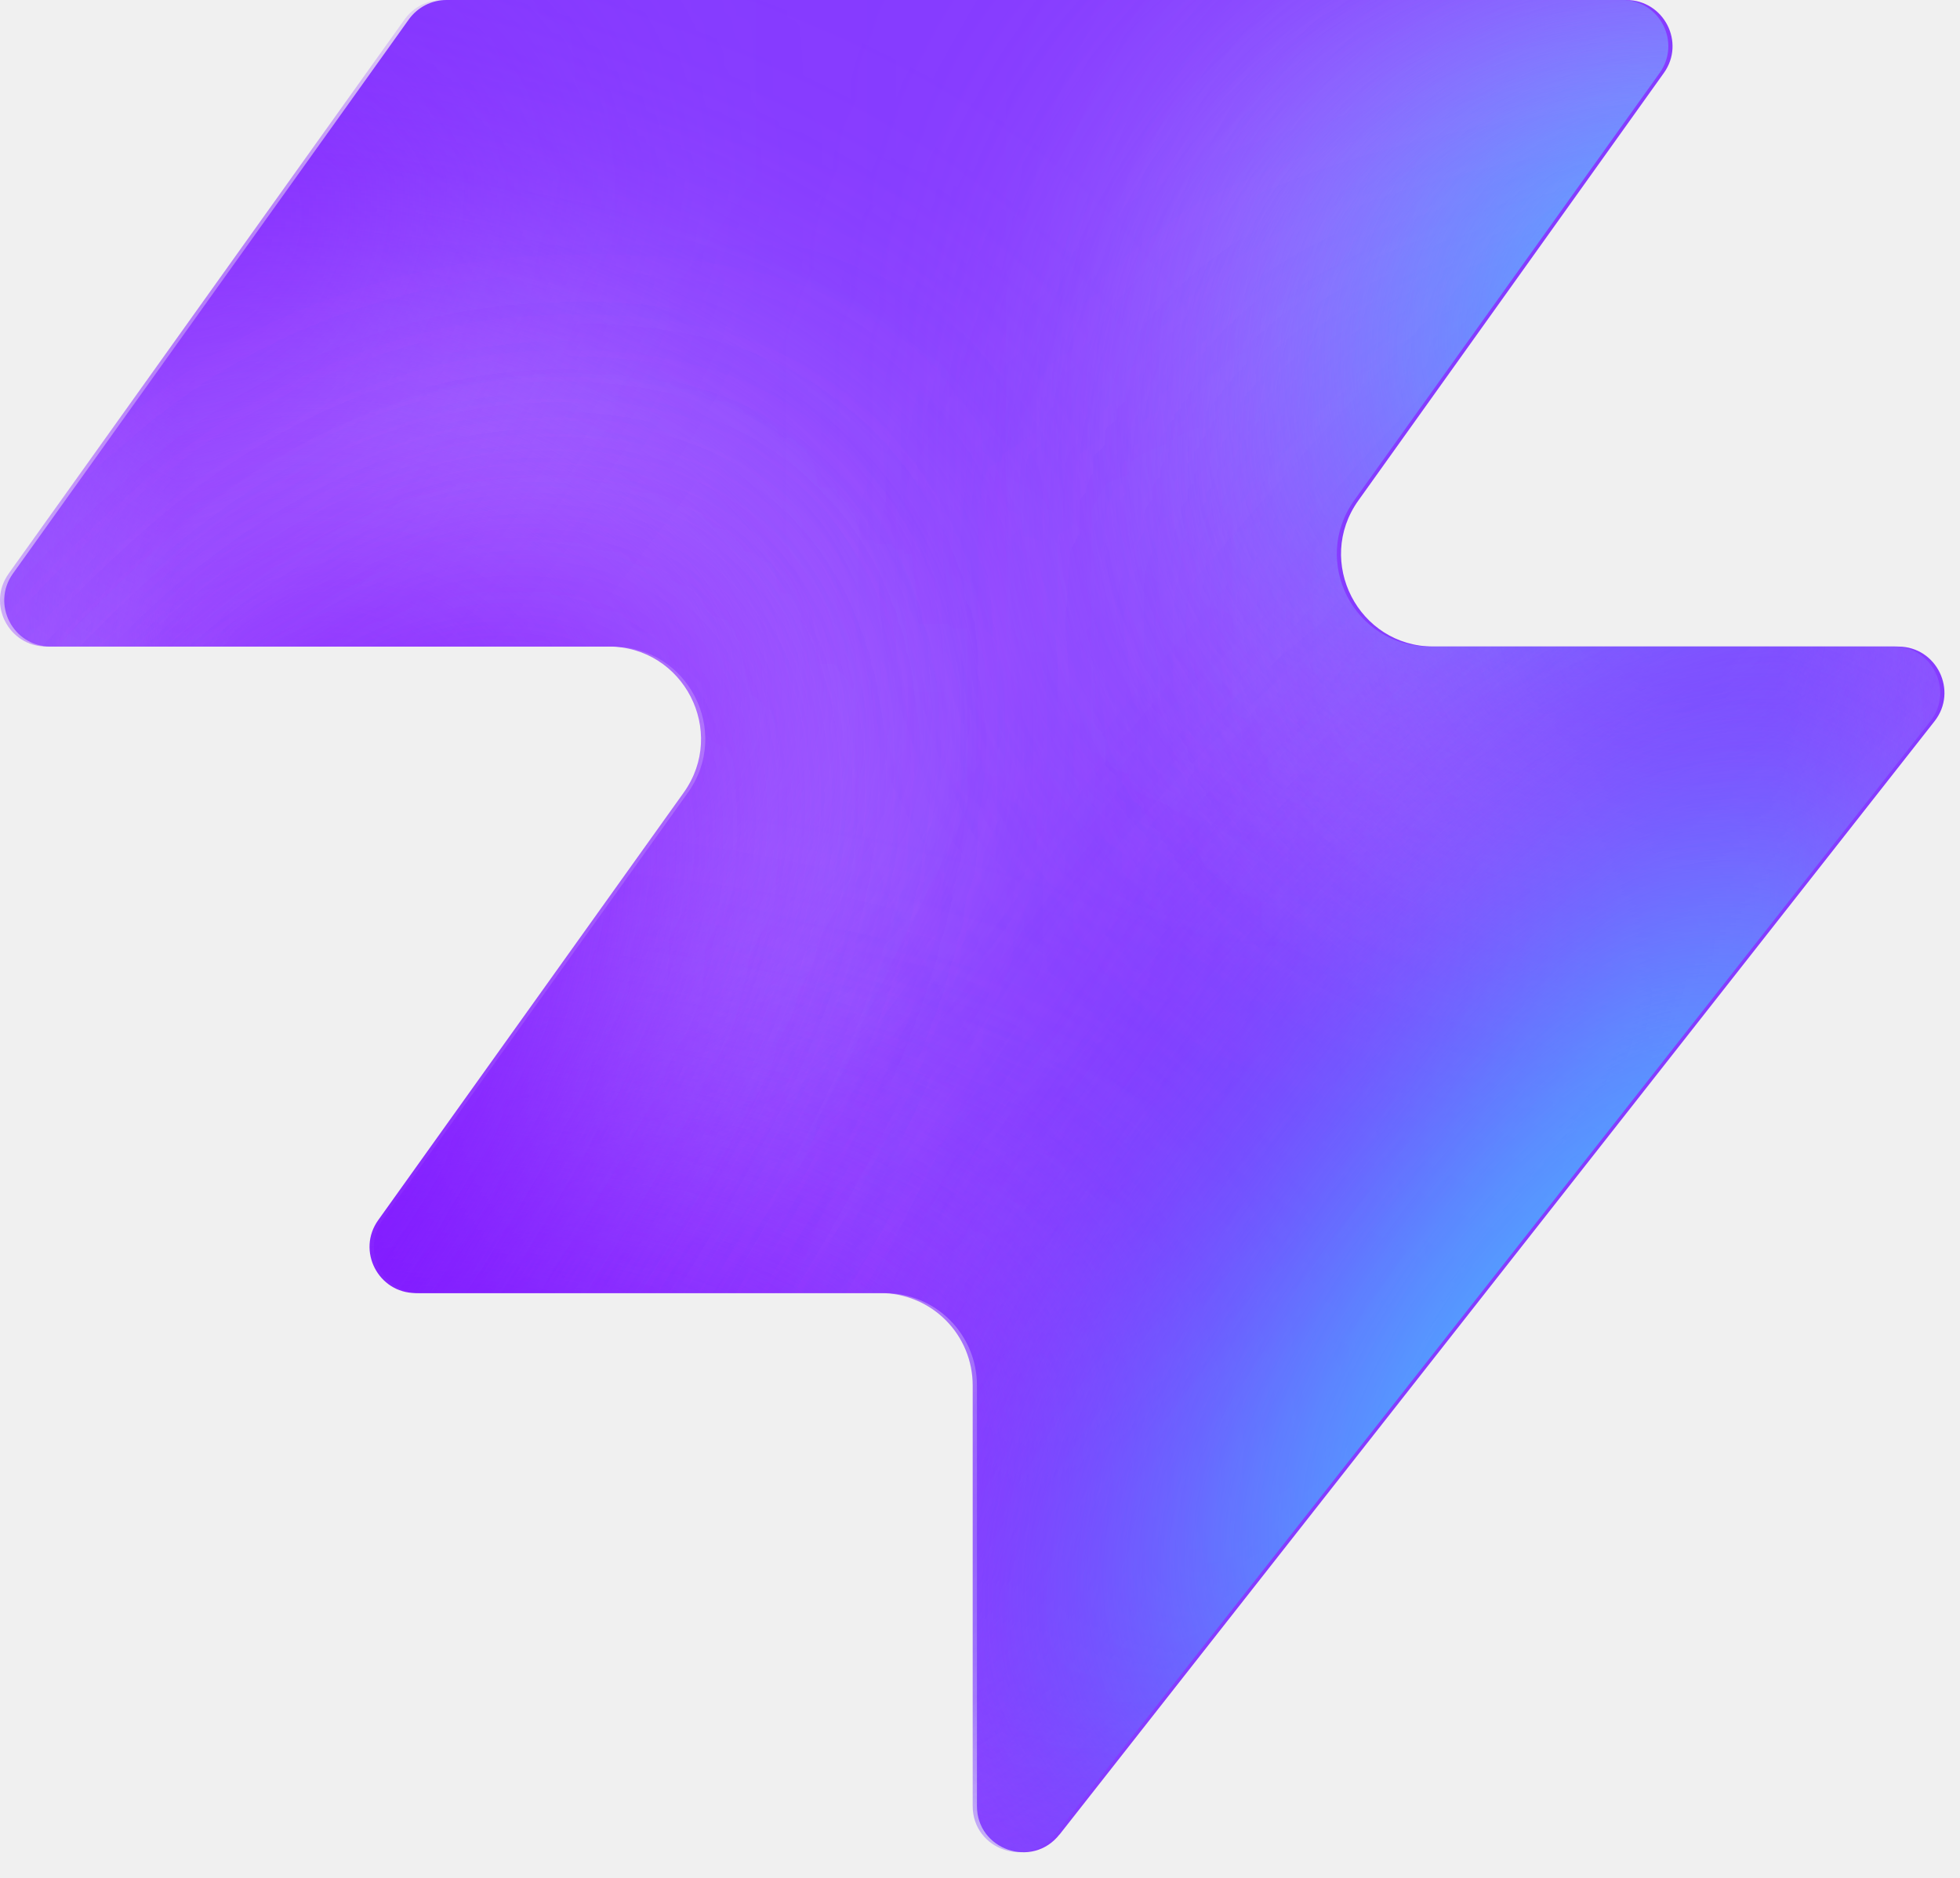
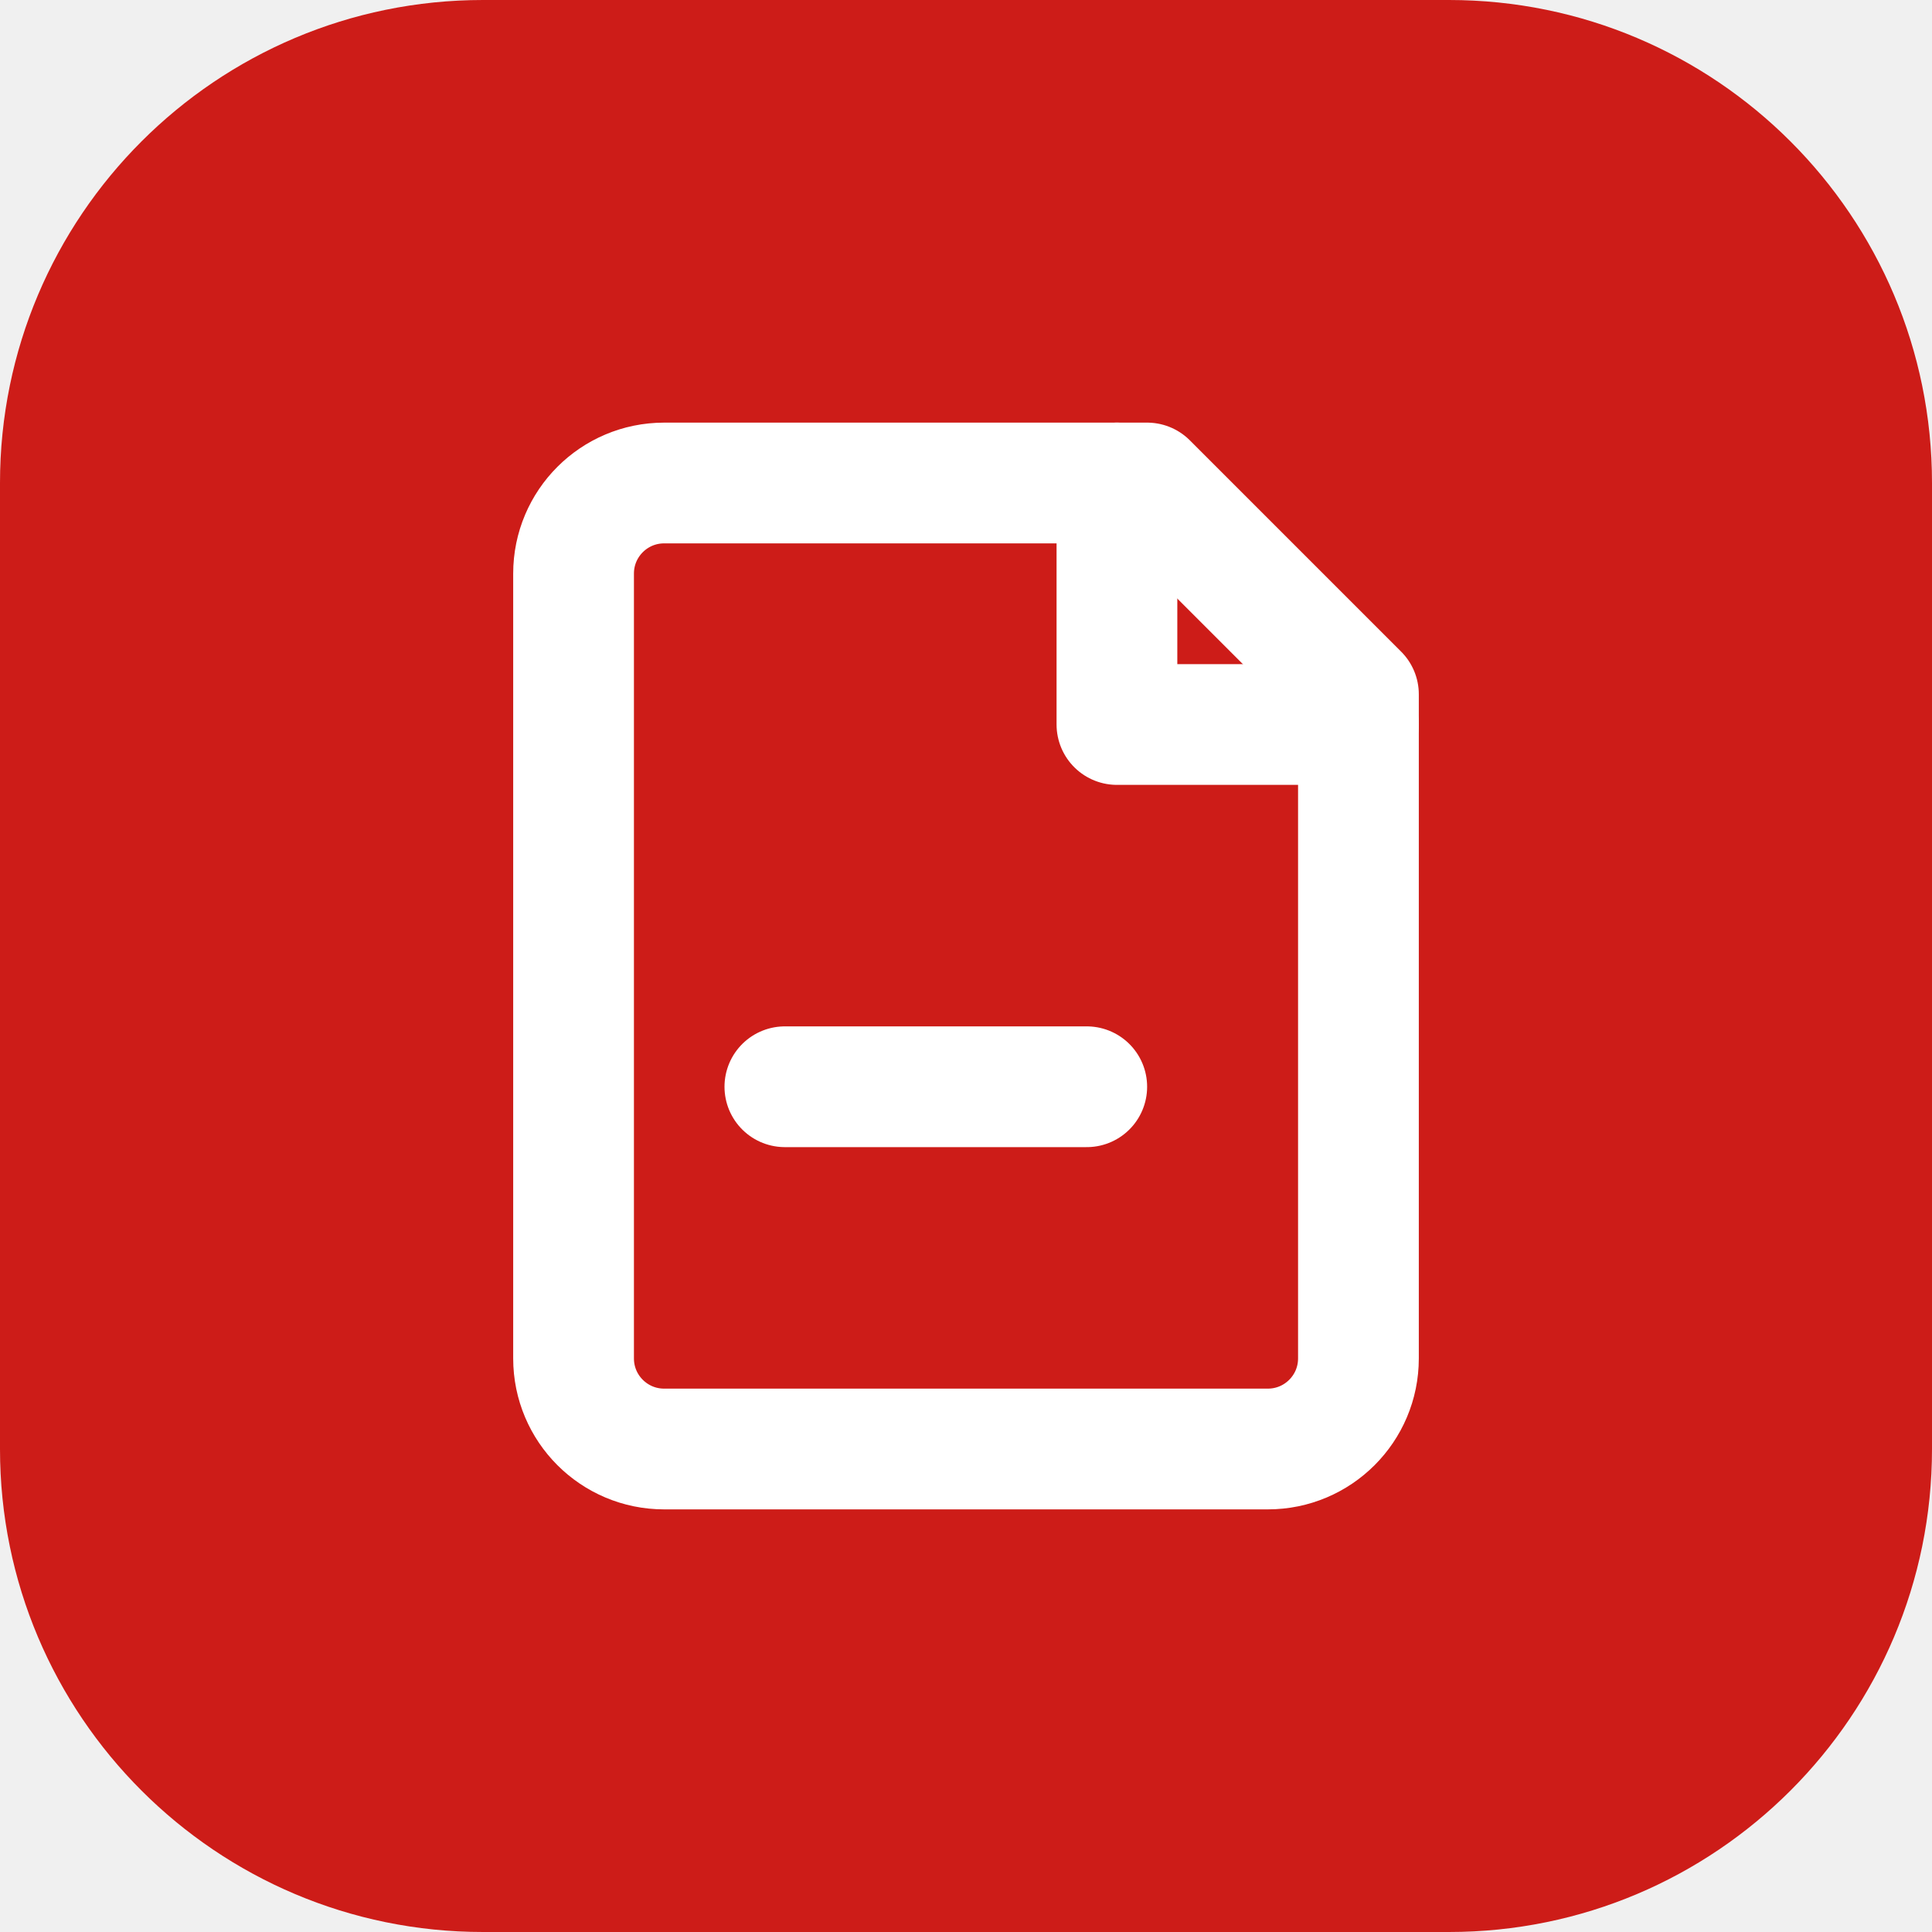
- <svg xmlns="http://www.w3.org/2000/svg" width="48" height="46" fill="none" viewBox="0 0 48 46">
-   <path fill="#863bff" d="M25.946 44.938c-.664.845-2.021.375-2.021-.698V33.937a2.26 2.26 0 0 0-2.262-2.262H10.287c-.92 0-1.456-1.04-.92-1.788l7.48-10.471c1.07-1.497 0-3.578-1.842-3.578H1.237c-.92 0-1.456-1.04-.92-1.788L10.013.474c.214-.297.556-.474.92-.474h28.894c.92 0 1.456 1.04.92 1.788l-7.48 10.471c-1.07 1.498 0 3.579 1.842 3.579h11.377c.943 0 1.473 1.088.89 1.83L25.947 44.94z" style="fill:#863bff;fill:color(display-p3 .525 .23 1);fill-opacity:1" />
-   <mask id="a" width="48" height="46" x="0" y="0" maskUnits="userSpaceOnUse" style="mask-type:alpha">
-     <path fill="#000" d="M25.842 44.938c-.664.844-2.021.375-2.021-.698V33.937a2.26 2.26 0 0 0-2.262-2.262H10.183c-.92 0-1.456-1.04-.92-1.788l7.48-10.471c1.07-1.498 0-3.579-1.842-3.579H1.133c-.92 0-1.456-1.04-.92-1.787L9.91.473c.214-.297.556-.474.92-.474h28.894c.92 0 1.456 1.04.92 1.788l-7.48 10.471c-1.07 1.498 0 3.578 1.842 3.578h11.377c.943 0 1.473 1.088.89 1.832L25.843 44.94z" style="fill:#000;fill-opacity:1" />
-   </mask>
-   <g mask="url(#a)">
-     <g filter="url(#b)">
-       <ellipse cx="5.508" cy="14.704" fill="#ede6ff" rx="5.508" ry="14.704" style="fill:#ede6ff;fill:color(display-p3 .927 .903 1);fill-opacity:1" transform="matrix(.00324 1 1 -.00324 -4.47 31.516)" />
-     </g>
-     <g filter="url(#c)">
-       <ellipse cx="10.399" cy="29.851" fill="#ede6ff" rx="10.399" ry="29.851" style="fill:#ede6ff;fill:color(display-p3 .927 .903 1);fill-opacity:1" transform="matrix(.00324 1 1 -.00324 -39.328 7.883)" />
-     </g>
-     <g filter="url(#d)">
-       <ellipse cx="5.508" cy="30.487" fill="#7e14ff" rx="5.508" ry="30.487" style="fill:#7e14ff;fill:color(display-p3 .492 .077 1);fill-opacity:1" transform="rotate(89.814 -25.913 -14.639)scale(1 -1)" />
-     </g>
-     <g filter="url(#e)">
-       <ellipse cx="5.508" cy="30.599" fill="#7e14ff" rx="5.508" ry="30.599" style="fill:#7e14ff;fill:color(display-p3 .492 .077 1);fill-opacity:1" transform="rotate(89.814 -32.644 -3.334)scale(1 -1)" />
-     </g>
-     <g filter="url(#f)">
-       <ellipse cx="5.508" cy="30.599" fill="#7e14ff" rx="5.508" ry="30.599" style="fill:#7e14ff;fill:color(display-p3 .492 .077 1);fill-opacity:1" transform="matrix(.00324 1 1 -.00324 -34.34 30.47)" />
-     </g>
-     <g filter="url(#g)">
-       <ellipse cx="14.072" cy="22.078" fill="#ede6ff" rx="14.072" ry="22.078" style="fill:#ede6ff;fill:color(display-p3 .927 .903 1);fill-opacity:1" transform="rotate(93.35 24.506 48.493)scale(-1 1)" />
-     </g>
-     <g filter="url(#h)">
-       <ellipse cx="3.47" cy="21.501" fill="#7e14ff" rx="3.47" ry="21.501" style="fill:#7e14ff;fill:color(display-p3 .492 .077 1);fill-opacity:1" transform="rotate(89.009 28.708 47.59)scale(-1 1)" />
-     </g>
-     <g filter="url(#i)">
-       <ellipse cx="3.47" cy="21.501" fill="#7e14ff" rx="3.47" ry="21.501" style="fill:#7e14ff;fill:color(display-p3 .492 .077 1);fill-opacity:1" transform="rotate(89.009 28.708 47.59)scale(-1 1)" />
-     </g>
-     <g filter="url(#j)">
-       <ellipse cx=".387" cy="8.972" fill="#7e14ff" rx="4.407" ry="29.108" style="fill:#7e14ff;fill:color(display-p3 .492 .077 1);fill-opacity:1" transform="rotate(39.51 .387 8.972)" />
-     </g>
-     <g filter="url(#k)">
-       <ellipse cx="47.523" cy="-6.092" fill="#7e14ff" rx="4.407" ry="29.108" style="fill:#7e14ff;fill:color(display-p3 .492 .077 1);fill-opacity:1" transform="rotate(37.892 47.523 -6.092)" />
-     </g>
-     <g filter="url(#l)">
-       <ellipse cx="41.412" cy="6.333" fill="#47bfff" rx="5.971" ry="9.665" style="fill:#47bfff;fill:color(display-p3 .28 .748 1);fill-opacity:1" transform="rotate(37.892 41.412 6.333)" />
-     </g>
-     <g filter="url(#m)">
-       <ellipse cx="-1.879" cy="38.332" fill="#7e14ff" rx="4.407" ry="29.108" style="fill:#7e14ff;fill:color(display-p3 .492 .077 1);fill-opacity:1" transform="rotate(37.892 -1.88 38.332)" />
-     </g>
-     <g filter="url(#n)">
-       <ellipse cx="-1.879" cy="38.332" fill="#7e14ff" rx="4.407" ry="29.108" style="fill:#7e14ff;fill:color(display-p3 .492 .077 1);fill-opacity:1" transform="rotate(37.892 -1.88 38.332)" />
-     </g>
-     <g filter="url(#o)">
-       <ellipse cx="35.651" cy="29.907" fill="#7e14ff" rx="4.407" ry="29.108" style="fill:#7e14ff;fill:color(display-p3 .492 .077 1);fill-opacity:1" transform="rotate(37.892 35.651 29.907)" />
-     </g>
-     <g filter="url(#p)">
-       <ellipse cx="38.418" cy="32.4" fill="#47bfff" rx="5.971" ry="15.297" style="fill:#47bfff;fill:color(display-p3 .28 .748 1);fill-opacity:1" transform="rotate(37.892 38.418 32.4)" />
-     </g>
+ <svg xmlns="http://www.w3.org/2000/svg" viewBox="0 0 32 32">
+   <rect width="32" height="32" rx="8" fill="#CD1C18" />
+   <g fill="none" stroke="#fff" stroke-width="2" stroke-linecap="round" stroke-linejoin="round">
+     <path d="M19 8h-8a1.5 1.5 0 0 0-1.5 1.5v13A1.5 1.5 0 0 0 11 24h10a1.5 1.5 0 0 0 1.5-1.5V11.5z" />
+     <path d="M18.5 8v4h4" />
+     <path d="M13 18h5" />
  </g>
-   <defs>
-     <filter id="b" width="60.045" height="41.654" x="-19.77" y="16.149" color-interpolation-filters="sRGB" filterUnits="userSpaceOnUse">
-       <feFlood flood-opacity="0" result="BackgroundImageFix" />
-       <feBlend in="SourceGraphic" in2="BackgroundImageFix" result="shape" />
-       <feGaussianBlur result="effect1_foregroundBlur_2002_17158" stdDeviation="7.659" />
-     </filter>
-     <filter id="c" width="90.34" height="51.437" x="-54.613" y="-7.533" color-interpolation-filters="sRGB" filterUnits="userSpaceOnUse">
-       <feFlood flood-opacity="0" result="BackgroundImageFix" />
-       <feBlend in="SourceGraphic" in2="BackgroundImageFix" result="shape" />
-       <feGaussianBlur result="effect1_foregroundBlur_2002_17158" stdDeviation="7.659" />
-     </filter>
-     <filter id="d" width="79.355" height="29.4" x="-49.64" y="2.03" color-interpolation-filters="sRGB" filterUnits="userSpaceOnUse">
-       <feFlood flood-opacity="0" result="BackgroundImageFix" />
-       <feBlend in="SourceGraphic" in2="BackgroundImageFix" result="shape" />
-       <feGaussianBlur result="effect1_foregroundBlur_2002_17158" stdDeviation="4.596" />
-     </filter>
-     <filter id="e" width="79.579" height="29.4" x="-45.045" y="20.029" color-interpolation-filters="sRGB" filterUnits="userSpaceOnUse">
-       <feFlood flood-opacity="0" result="BackgroundImageFix" />
-       <feBlend in="SourceGraphic" in2="BackgroundImageFix" result="shape" />
-       <feGaussianBlur result="effect1_foregroundBlur_2002_17158" stdDeviation="4.596" />
-     </filter>
-     <filter id="f" width="79.579" height="29.4" x="-43.513" y="21.178" color-interpolation-filters="sRGB" filterUnits="userSpaceOnUse">
-       <feFlood flood-opacity="0" result="BackgroundImageFix" />
-       <feBlend in="SourceGraphic" in2="BackgroundImageFix" result="shape" />
-       <feGaussianBlur result="effect1_foregroundBlur_2002_17158" stdDeviation="4.596" />
-     </filter>
-     <filter id="g" width="74.749" height="58.852" x="15.756" y="-17.901" color-interpolation-filters="sRGB" filterUnits="userSpaceOnUse">
-       <feFlood flood-opacity="0" result="BackgroundImageFix" />
-       <feBlend in="SourceGraphic" in2="BackgroundImageFix" result="shape" />
-       <feGaussianBlur result="effect1_foregroundBlur_2002_17158" stdDeviation="7.659" />
-     </filter>
-     <filter id="h" width="61.377" height="25.362" x="23.548" y="2.284" color-interpolation-filters="sRGB" filterUnits="userSpaceOnUse">
-       <feFlood flood-opacity="0" result="BackgroundImageFix" />
-       <feBlend in="SourceGraphic" in2="BackgroundImageFix" result="shape" />
-       <feGaussianBlur result="effect1_foregroundBlur_2002_17158" stdDeviation="4.596" />
-     </filter>
-     <filter id="i" width="61.377" height="25.362" x="23.548" y="2.284" color-interpolation-filters="sRGB" filterUnits="userSpaceOnUse">
-       <feFlood flood-opacity="0" result="BackgroundImageFix" />
-       <feBlend in="SourceGraphic" in2="BackgroundImageFix" result="shape" />
-       <feGaussianBlur result="effect1_foregroundBlur_2002_17158" stdDeviation="4.596" />
-     </filter>
-     <filter id="j" width="56.045" height="63.649" x="-27.636" y="-22.853" color-interpolation-filters="sRGB" filterUnits="userSpaceOnUse">
-       <feFlood flood-opacity="0" result="BackgroundImageFix" />
-       <feBlend in="SourceGraphic" in2="BackgroundImageFix" result="shape" />
-       <feGaussianBlur result="effect1_foregroundBlur_2002_17158" stdDeviation="4.596" />
-     </filter>
-     <filter id="k" width="54.814" height="64.646" x="20.116" y="-38.415" color-interpolation-filters="sRGB" filterUnits="userSpaceOnUse">
-       <feFlood flood-opacity="0" result="BackgroundImageFix" />
-       <feBlend in="SourceGraphic" in2="BackgroundImageFix" result="shape" />
-       <feGaussianBlur result="effect1_foregroundBlur_2002_17158" stdDeviation="4.596" />
-     </filter>
-     <filter id="l" width="33.541" height="35.313" x="24.641" y="-11.323" color-interpolation-filters="sRGB" filterUnits="userSpaceOnUse">
-       <feFlood flood-opacity="0" result="BackgroundImageFix" />
-       <feBlend in="SourceGraphic" in2="BackgroundImageFix" result="shape" />
-       <feGaussianBlur result="effect1_foregroundBlur_2002_17158" stdDeviation="4.596" />
-     </filter>
-     <filter id="m" width="54.814" height="64.646" x="-29.286" y="6.009" color-interpolation-filters="sRGB" filterUnits="userSpaceOnUse">
-       <feFlood flood-opacity="0" result="BackgroundImageFix" />
-       <feBlend in="SourceGraphic" in2="BackgroundImageFix" result="shape" />
-       <feGaussianBlur result="effect1_foregroundBlur_2002_17158" stdDeviation="4.596" />
-     </filter>
-     <filter id="n" width="54.814" height="64.646" x="-29.286" y="6.009" color-interpolation-filters="sRGB" filterUnits="userSpaceOnUse">
-       <feFlood flood-opacity="0" result="BackgroundImageFix" />
-       <feBlend in="SourceGraphic" in2="BackgroundImageFix" result="shape" />
-       <feGaussianBlur result="effect1_foregroundBlur_2002_17158" stdDeviation="4.596" />
-     </filter>
-     <filter id="o" width="54.814" height="64.646" x="8.244" y="-2.416" color-interpolation-filters="sRGB" filterUnits="userSpaceOnUse">
-       <feFlood flood-opacity="0" result="BackgroundImageFix" />
-       <feBlend in="SourceGraphic" in2="BackgroundImageFix" result="shape" />
-       <feGaussianBlur result="effect1_foregroundBlur_2002_17158" stdDeviation="4.596" />
-     </filter>
-     <filter id="p" width="39.409" height="43.623" x="18.713" y="10.588" color-interpolation-filters="sRGB" filterUnits="userSpaceOnUse">
-       <feFlood flood-opacity="0" result="BackgroundImageFix" />
-       <feBlend in="SourceGraphic" in2="BackgroundImageFix" result="shape" />
-       <feGaussianBlur result="effect1_foregroundBlur_2002_17158" stdDeviation="4.596" />
-     </filter>
-   </defs>
</svg>
